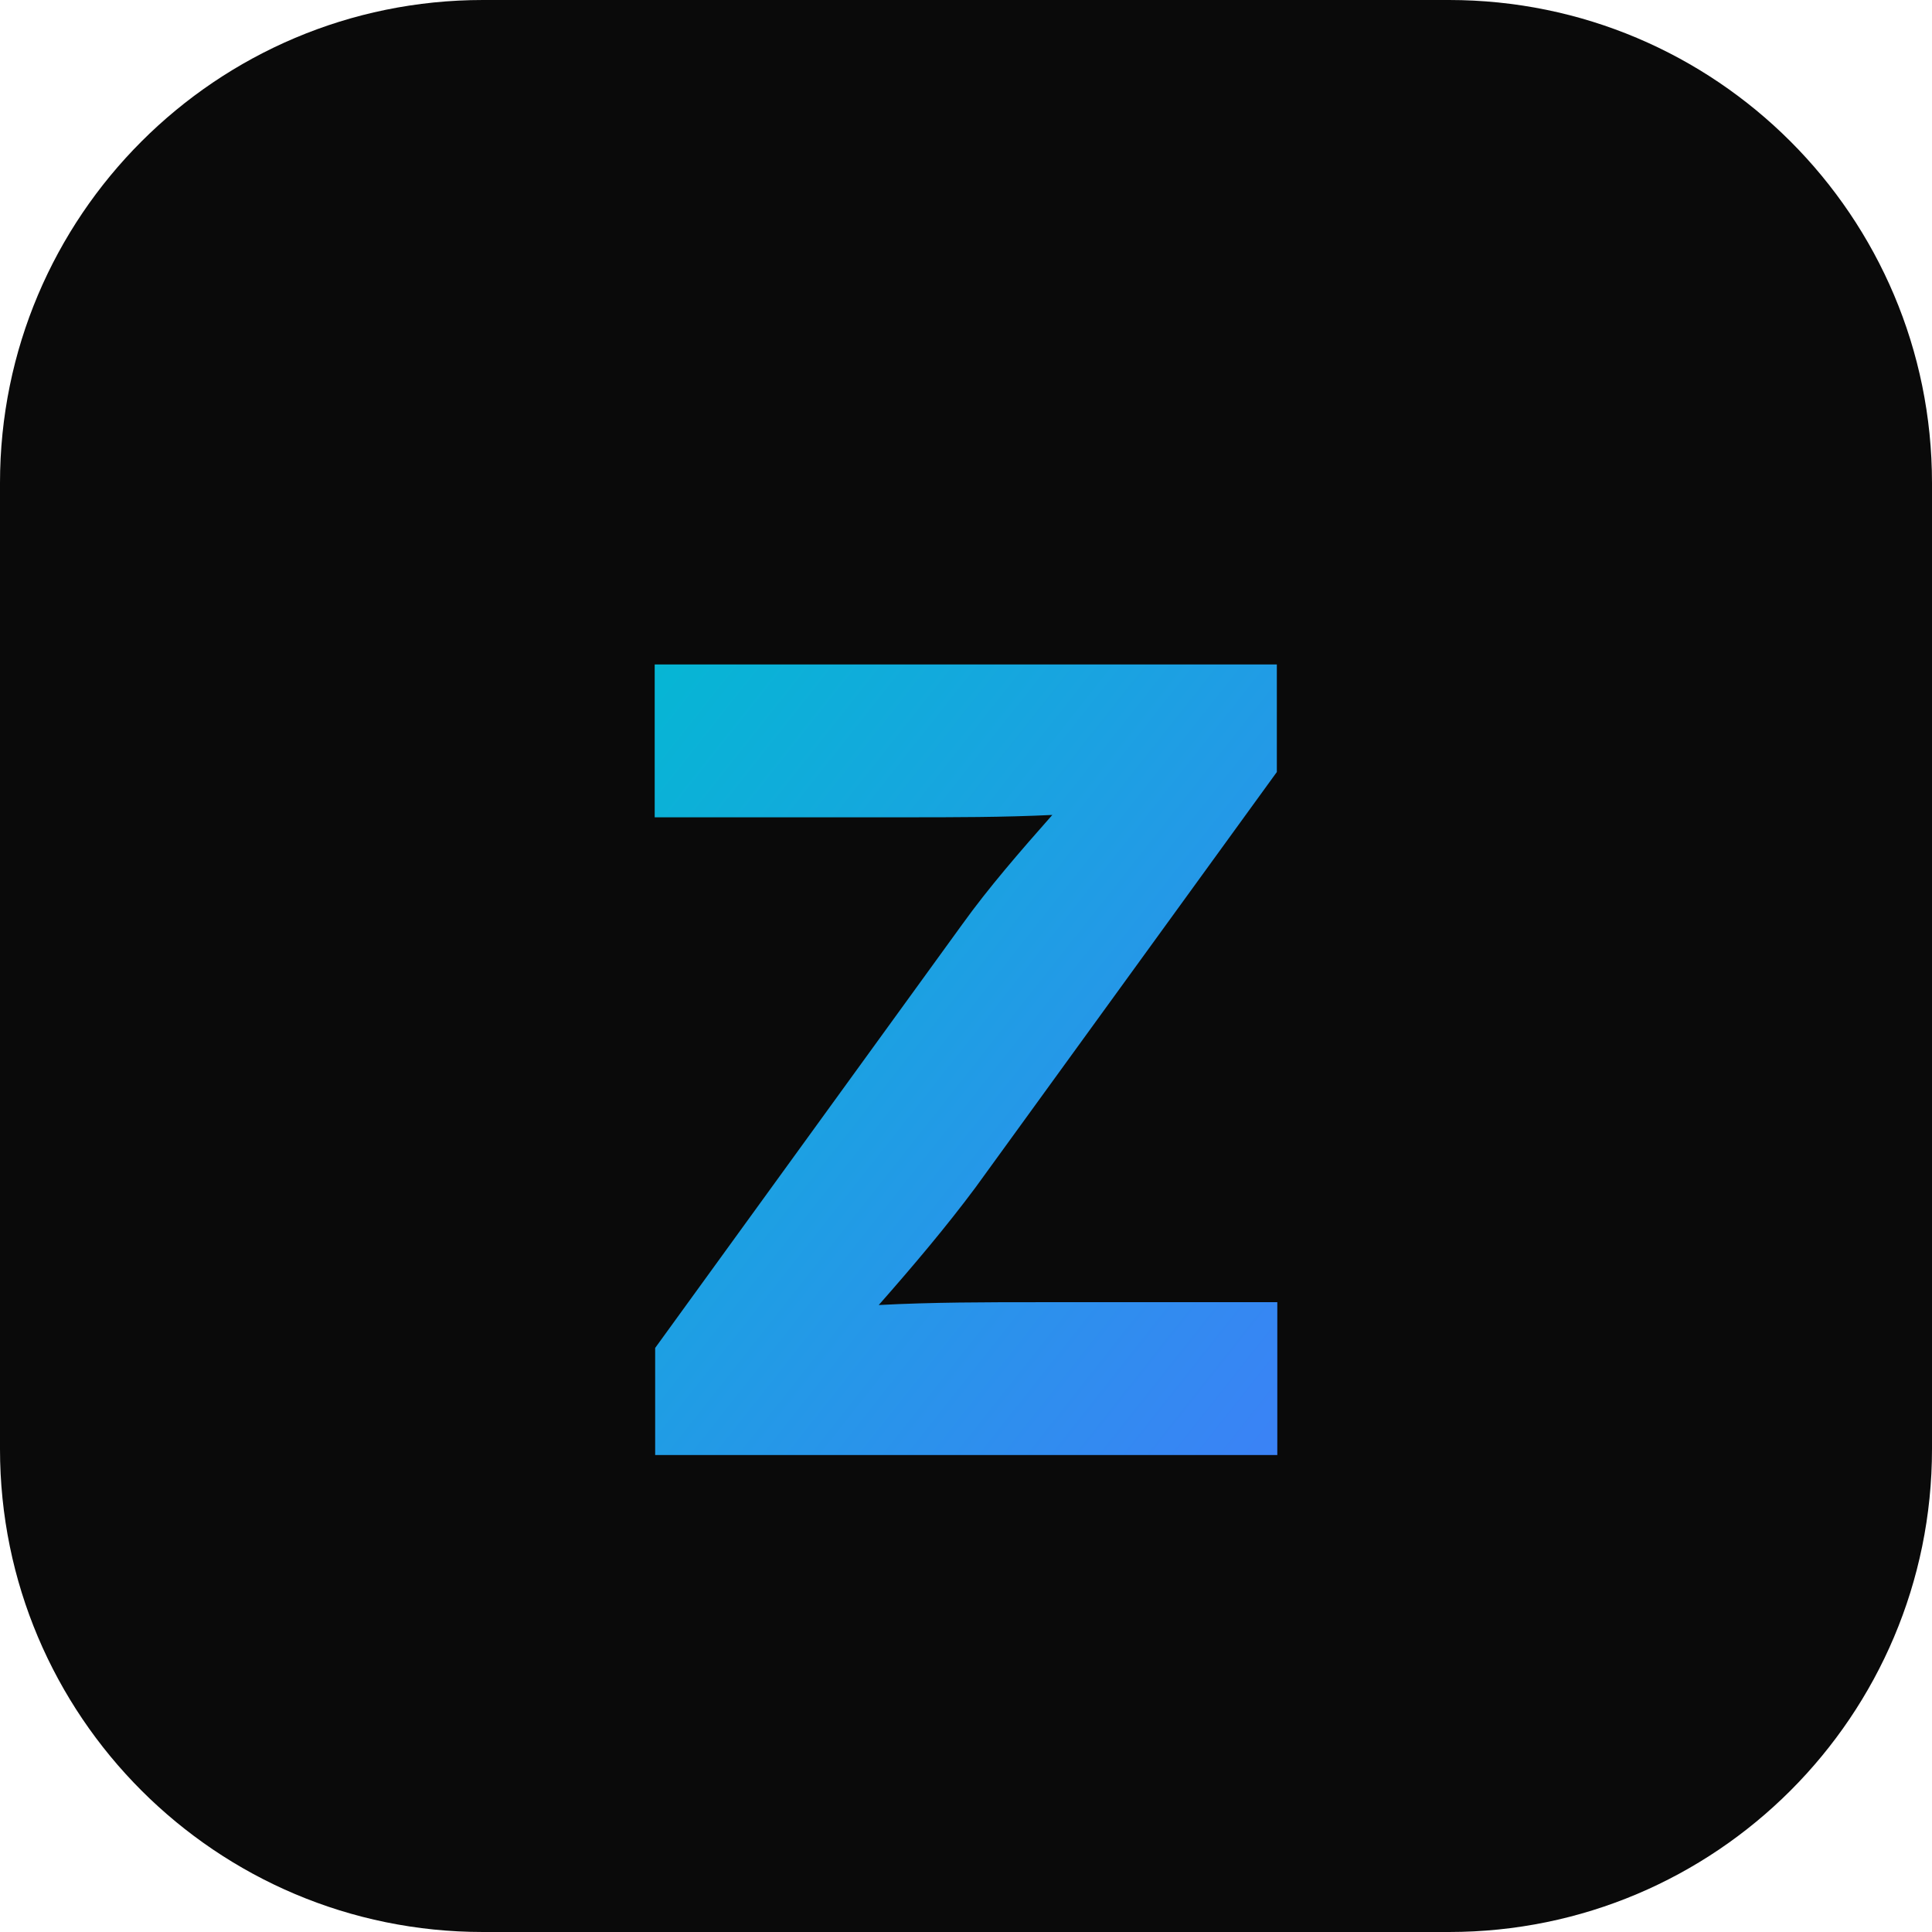
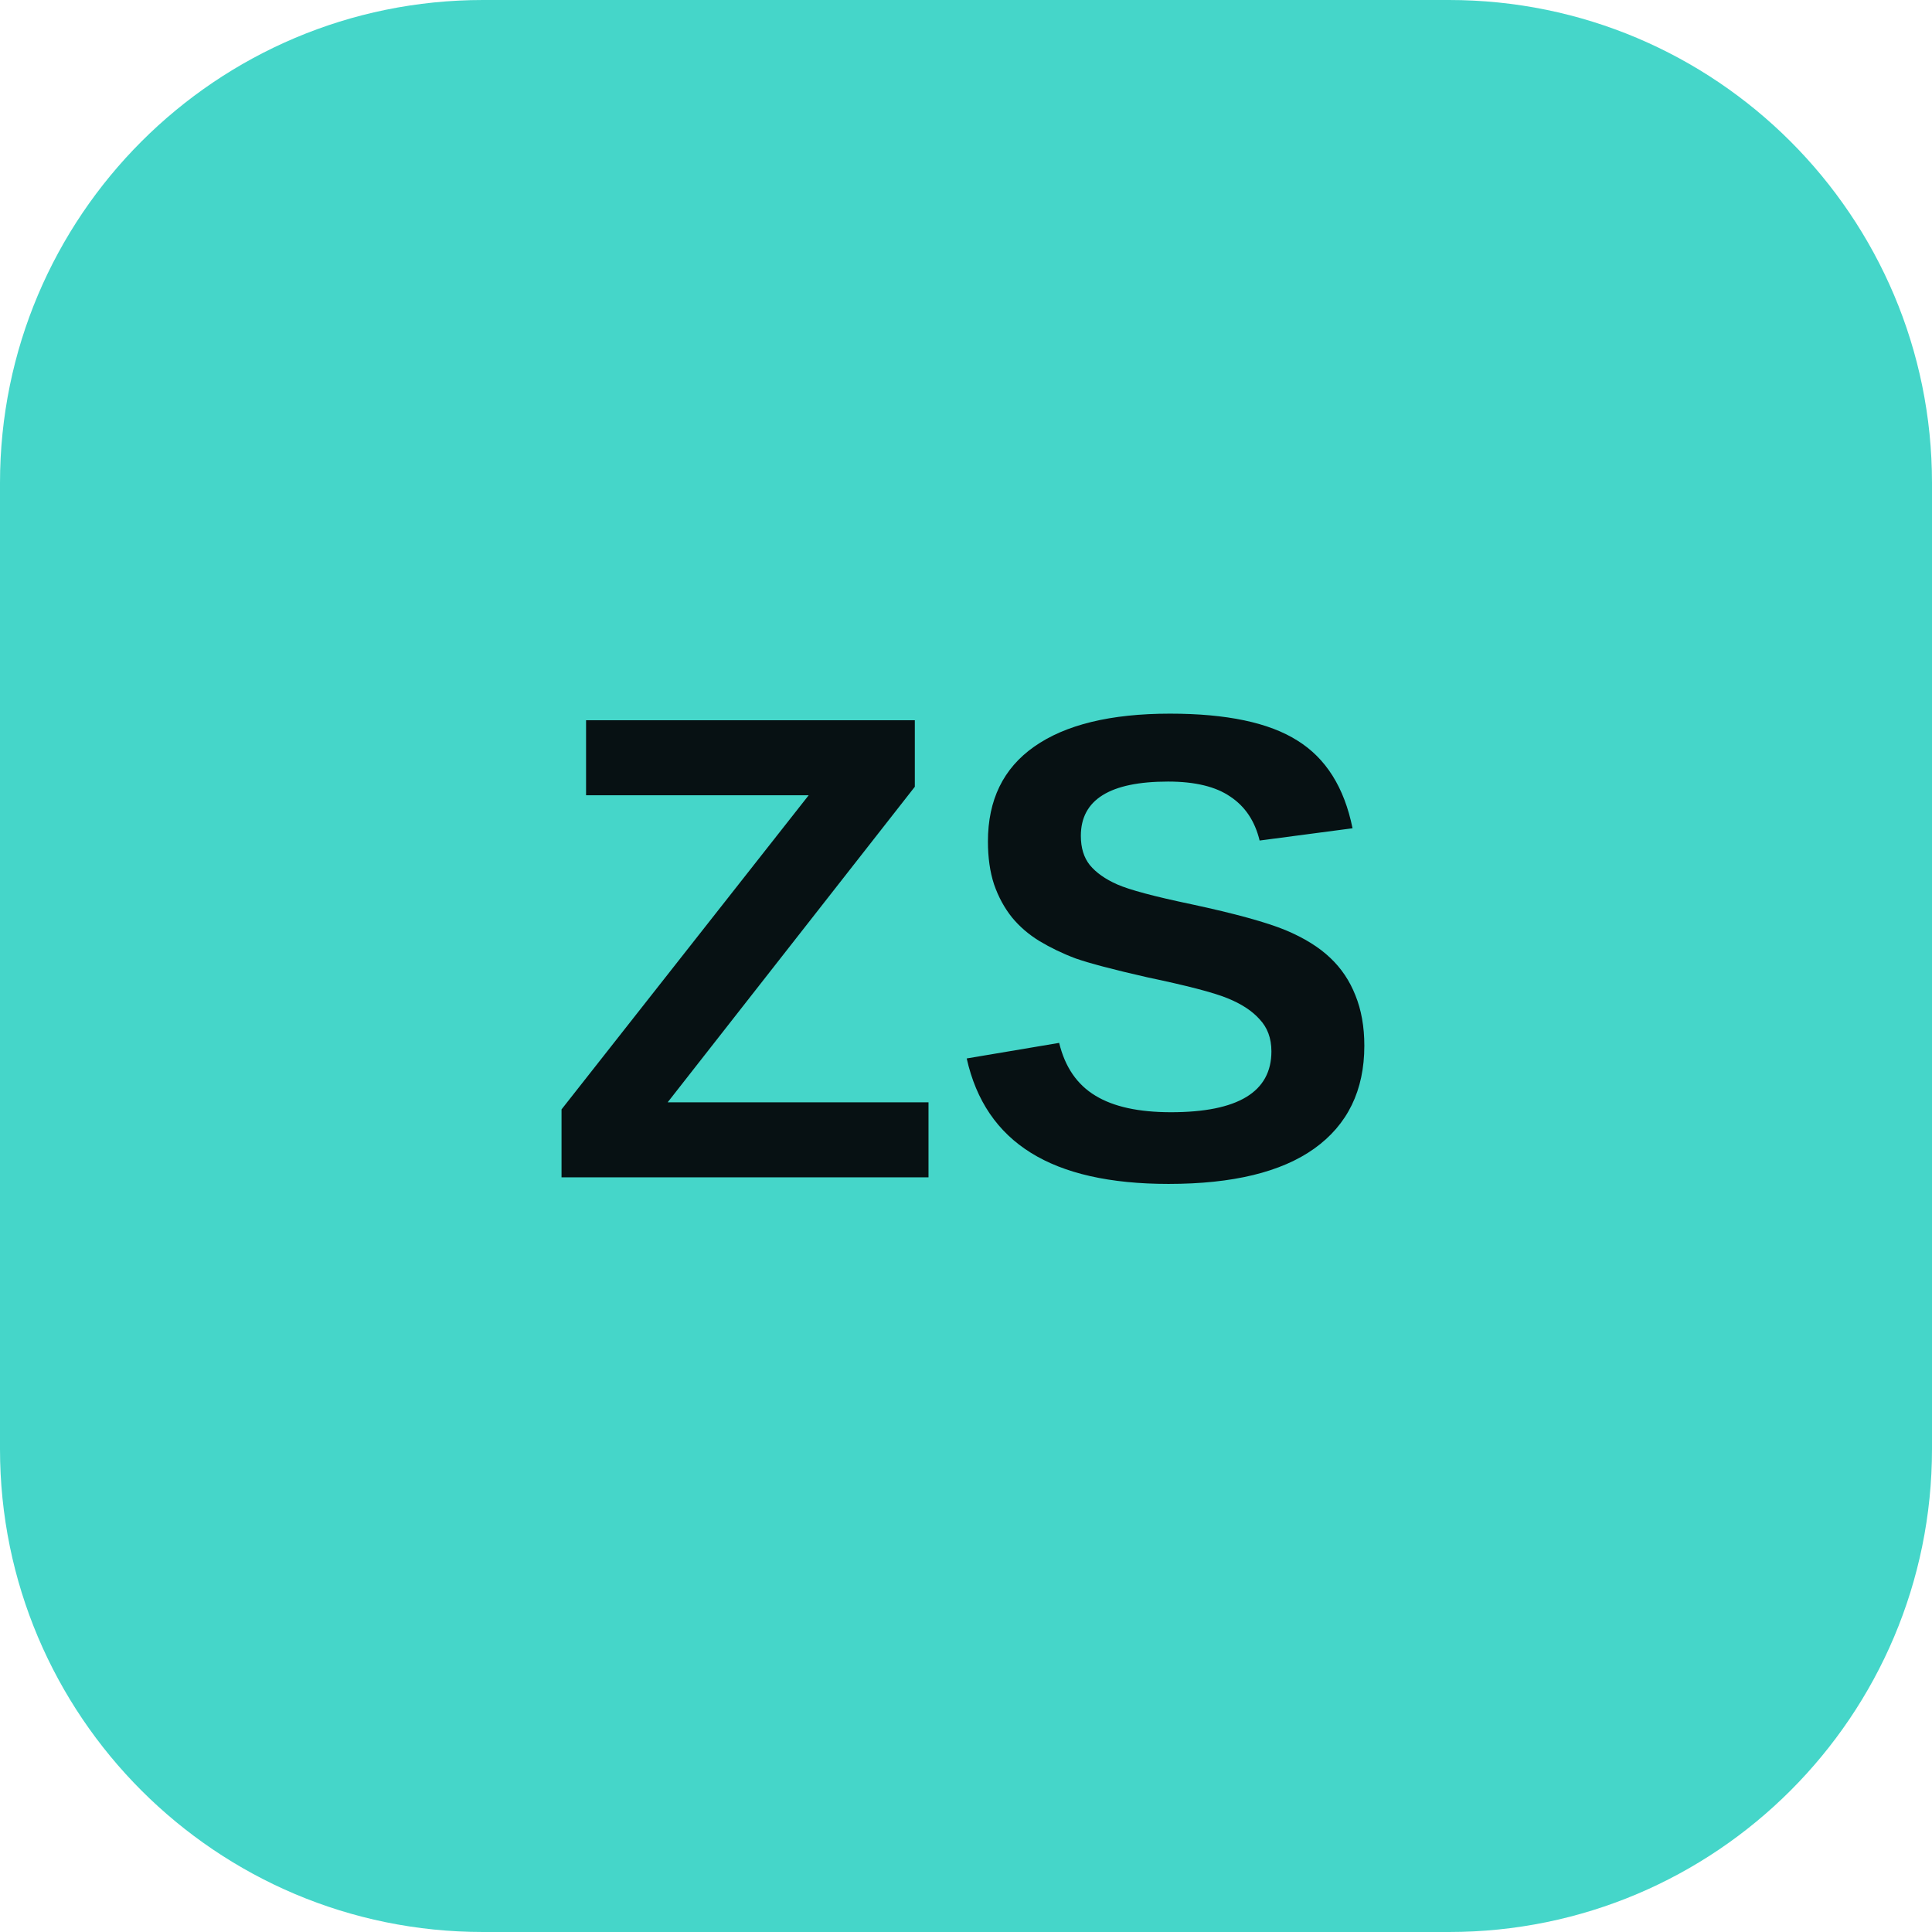
- <svg xmlns="http://www.w3.org/2000/svg" viewBox="0 0 64 64" fill="none">
-   <rect width="64" height="64" rx="16" fill="#0a0a0a" />
-   <text x="50%" y="54%" dominant-baseline="middle" text-anchor="middle" font-family="Inter, sans-serif" font-weight="800" font-size="36" fill="url(#grad)">Z</text>
-   <defs>
-     <linearGradient id="grad" x1="0%" y1="0%" x2="100%" y2="100%">
-       <stop offset="0%" stop-color="#06b6d4" />
-       <stop offset="100%" stop-color="#3b82f6" />
-     </linearGradient>
-   </defs>
+ <svg xmlns="http://www.w3.org/2000/svg" viewBox="0 0 64 64">
+   <rect width="64" height="64" rx="16" fill="#45d6c9" />
+   <text x="32" y="39" text-anchor="middle" font-family="Arial, Helvetica, sans-serif" font-size="22" font-weight="700" fill="#071113">ZS</text>
</svg>
